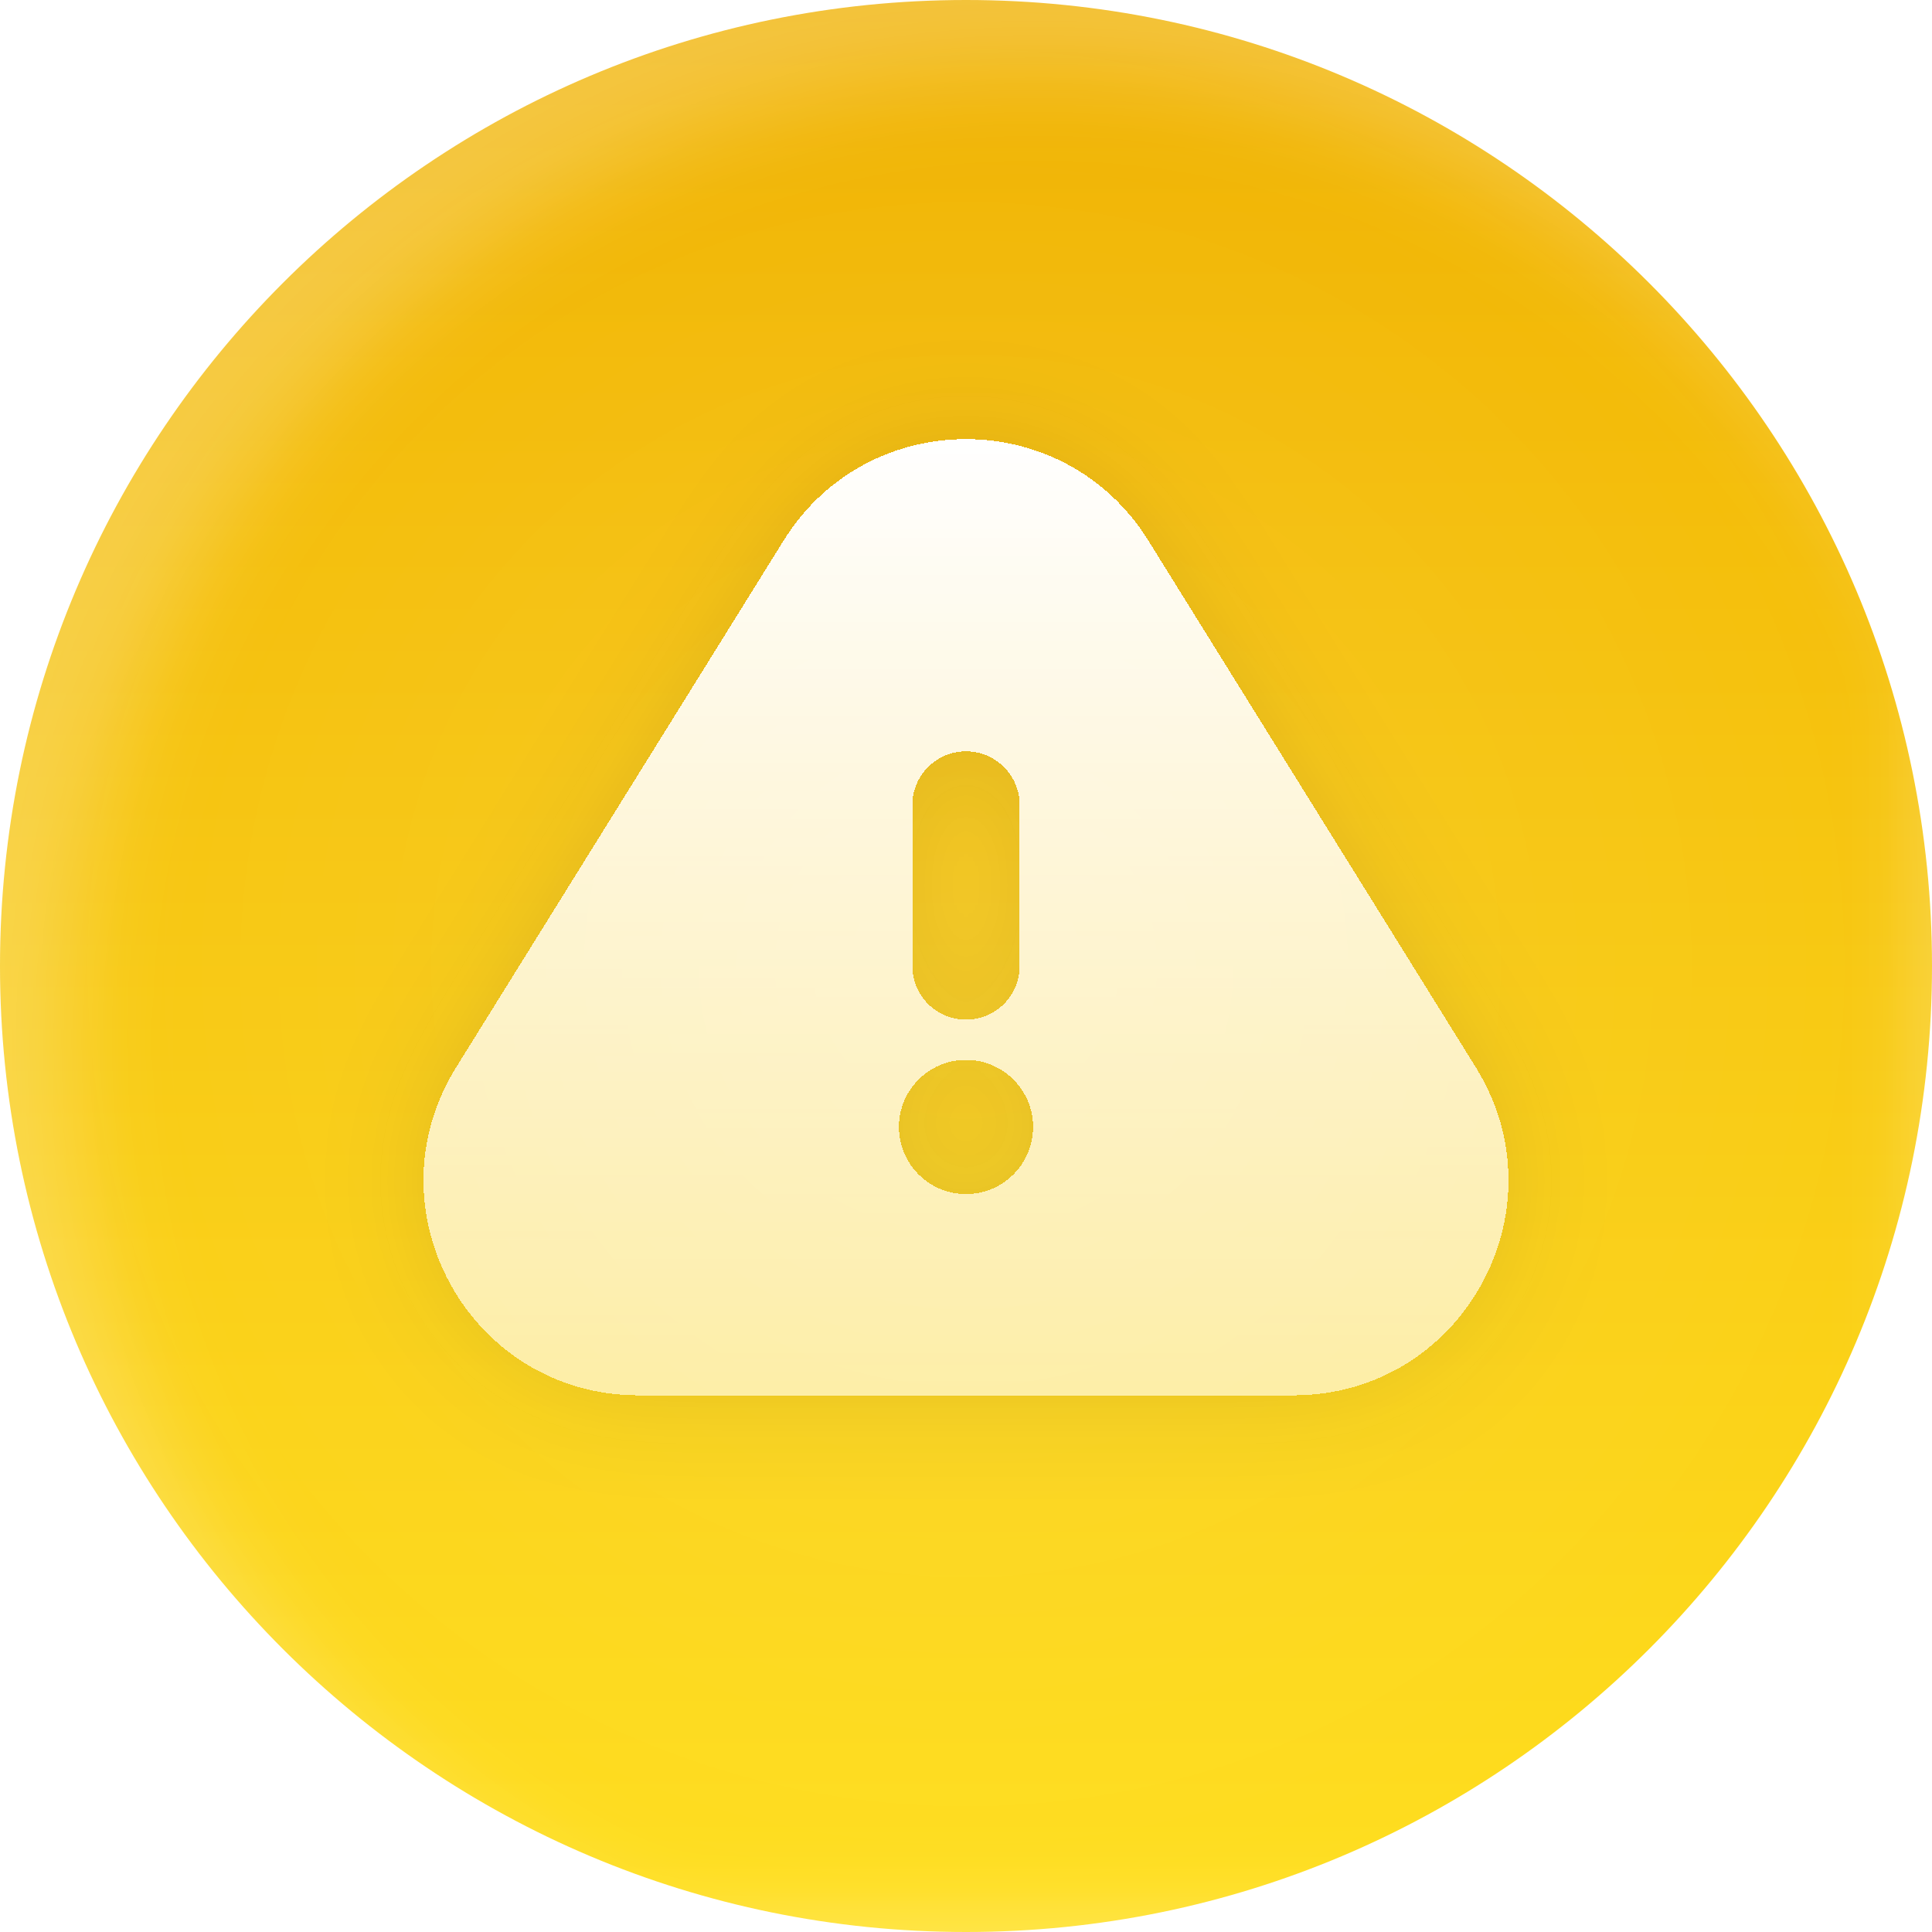
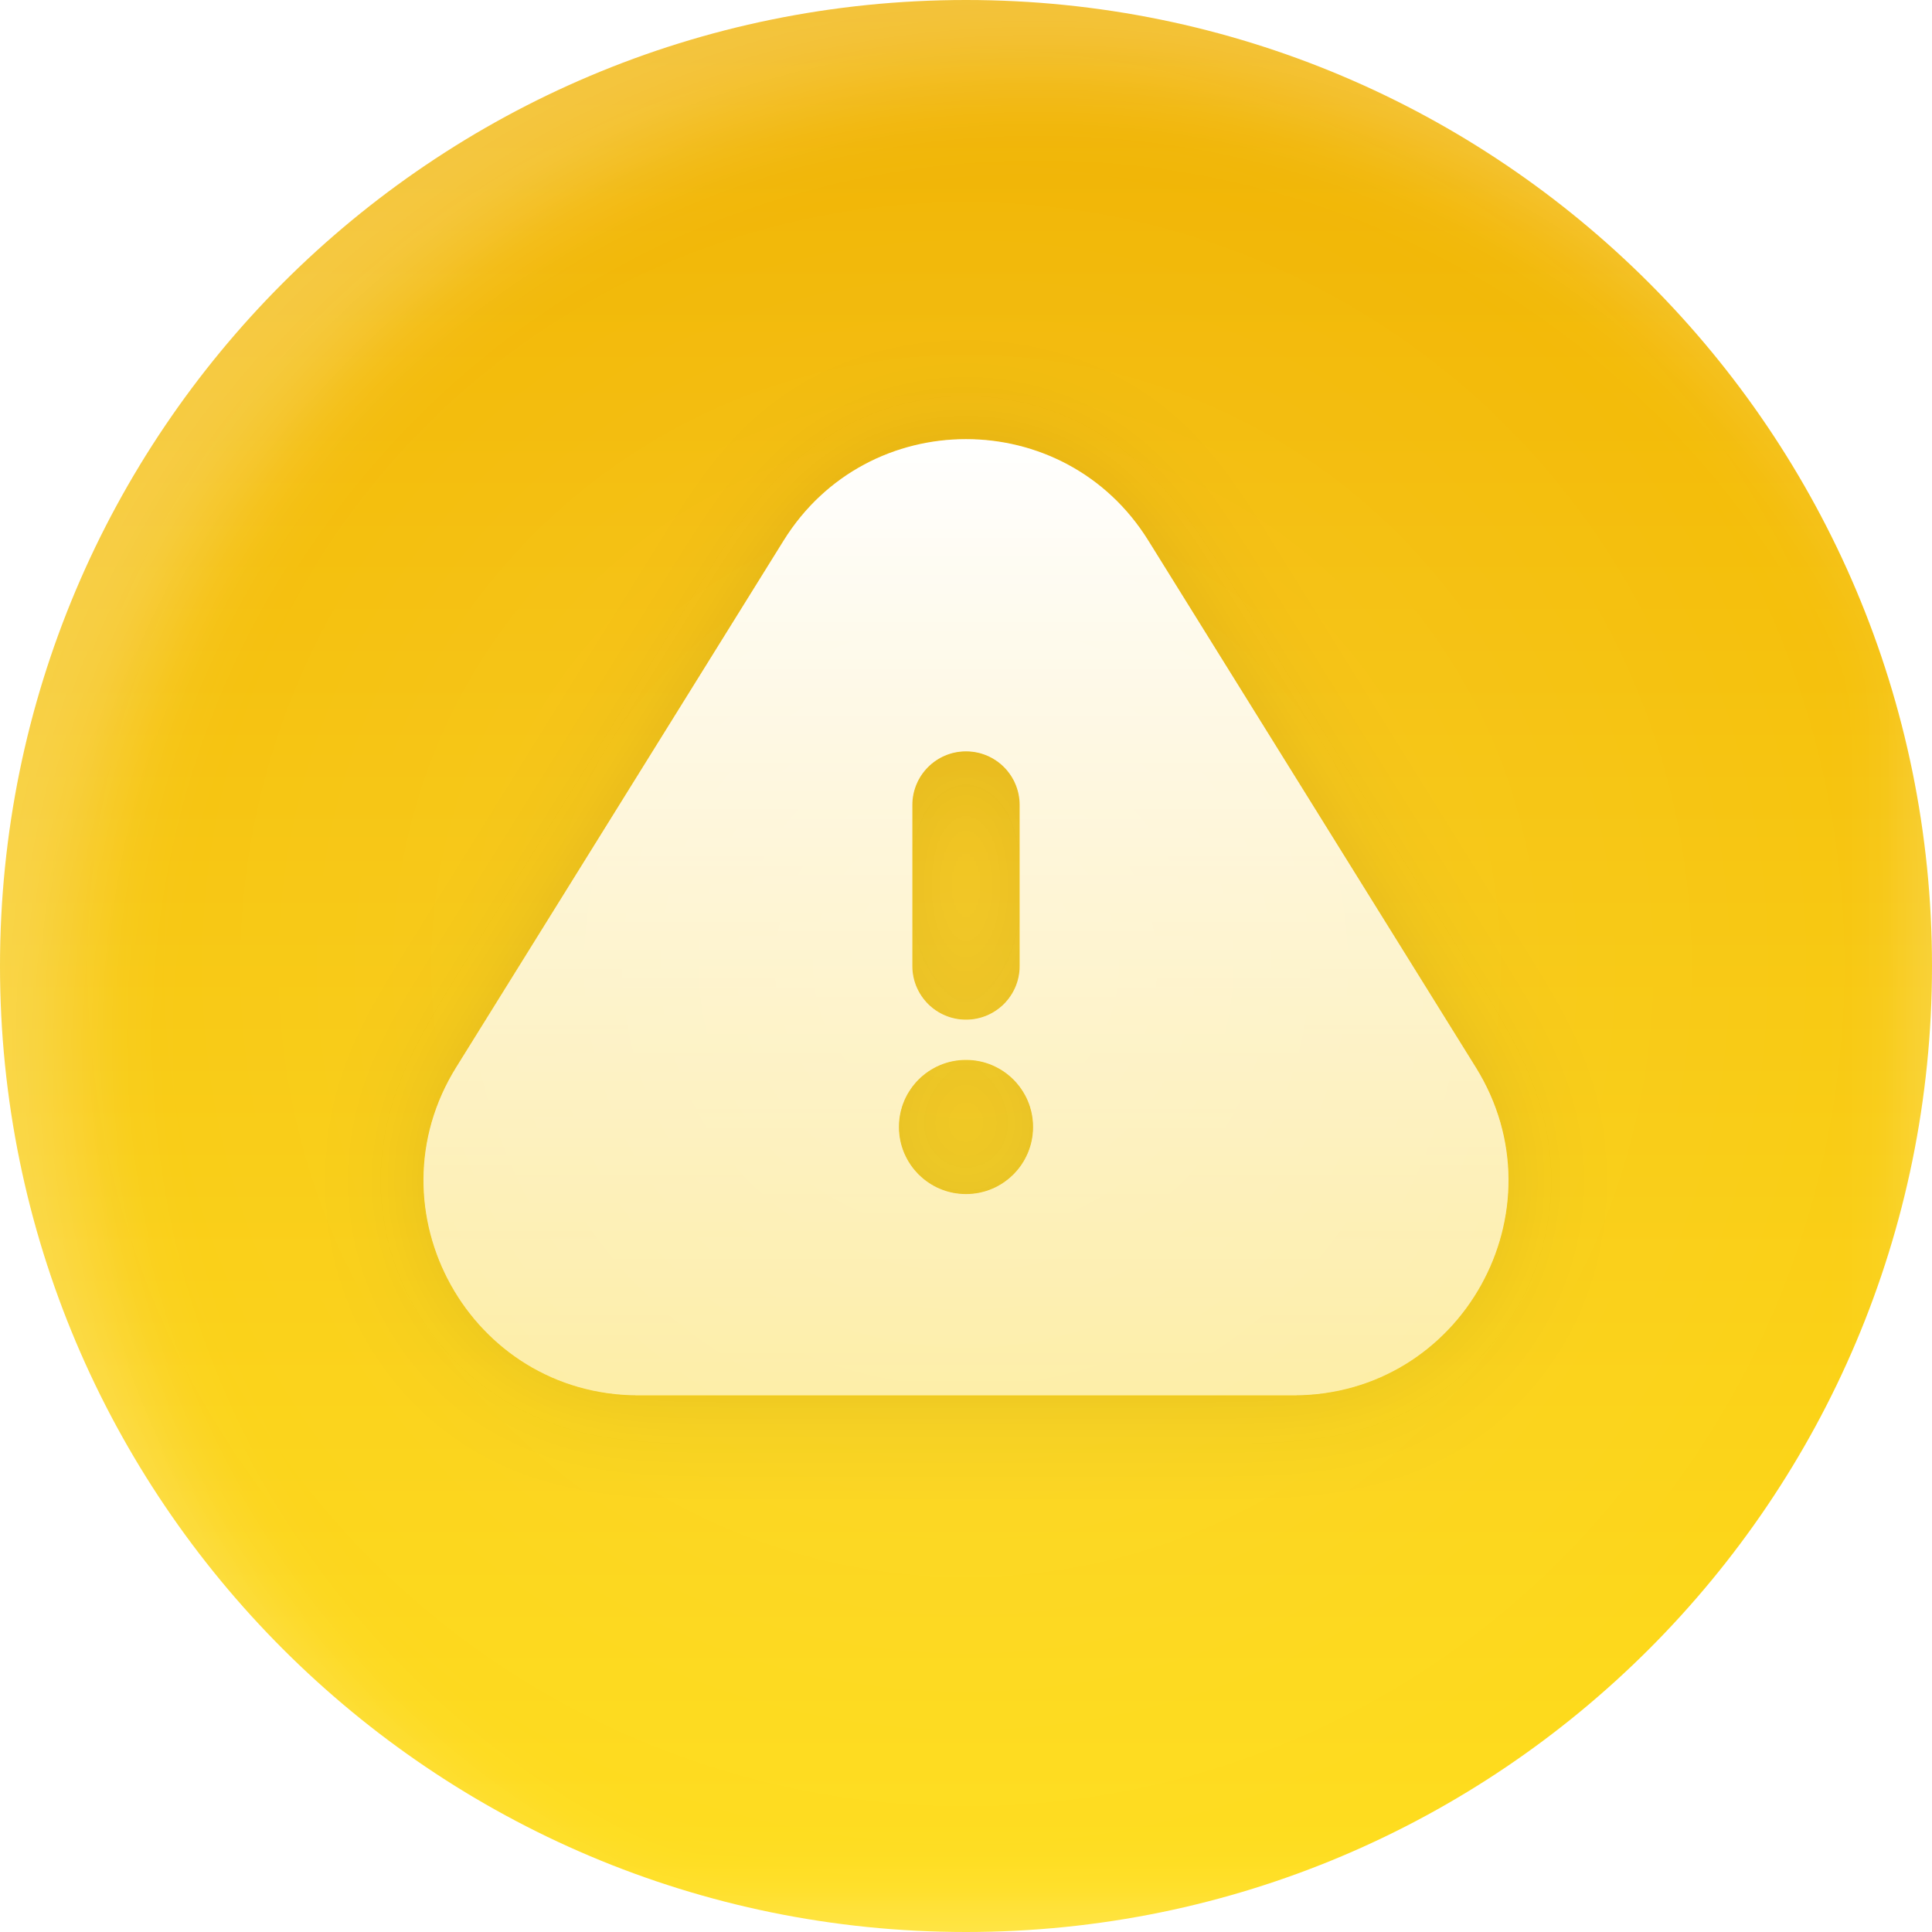
<svg xmlns="http://www.w3.org/2000/svg" width="40" height="40" viewBox="0 0 40 40" fill="none">
-   <g filter="url(#filter0_i_190_369)">
-     <path fill-rule="evenodd" clip-rule="evenodd" d="M20 40C31.046 40 40 31.046 40 20C40 8.954 31.046 0 20 0C8.954 0 0 8.954 0 20C0 31.046 8.954 40 20 40Z" fill="url(#paint0_linear_190_369)" />
-     <path fill-rule="evenodd" clip-rule="evenodd" d="M20 40C31.046 40 40 31.046 40 20C40 8.954 31.046 0 20 0C8.954 0 0 8.954 0 20C0 31.046 8.954 40 20 40Z" fill="url(#paint1_radial_190_369)" fill-opacity="0.1" />
-     <g filter="url(#filter1_d_190_369)">
-       <path fill-rule="evenodd" clip-rule="evenodd" d="M16.225 11.19C17.964 8.392 22.035 8.392 23.774 11.19L30.555 22.098C32.395 25.059 30.267 28.889 26.78 28.889H13.219C9.733 28.889 7.604 25.059 9.444 22.098L16.225 11.19ZM20 15.556C20.614 15.556 21.111 16.053 21.111 16.667V20C21.111 20.614 20.614 21.111 20 21.111C19.386 21.111 18.889 20.614 18.889 20V16.667C18.889 16.053 19.386 15.556 20 15.556ZM18.611 23.333C18.611 22.566 19.233 21.944 20 21.944C20.767 21.944 21.389 22.566 21.389 23.333C21.389 24.1 20.767 24.722 20 24.722C19.233 24.722 18.611 24.1 18.611 23.333Z" fill="url(#paint2_linear_190_369)" shape-rendering="crispEdges" />
+   <g filter="url(#filter0_i_258_2552)">
+     <path fill-rule="evenodd" clip-rule="evenodd" d="M20 40C31.046 40 40 31.046 40 20C40 8.954 31.046 0 20 0C8.954 0 0 8.954 0 20C0 31.046 8.954 40 20 40Z" fill="url(#paint0_linear_258_2552)" />
+     <path fill-rule="evenodd" clip-rule="evenodd" d="M20 40C31.046 40 40 31.046 40 20C40 8.954 31.046 0 20 0C8.954 0 0 8.954 0 20C0 31.046 8.954 40 20 40Z" fill="url(#paint1_radial_258_2552)" fill-opacity="0.1" />
+     <g filter="url(#filter1_d_258_2552)">
+       <path fill-rule="evenodd" clip-rule="evenodd" d="M16.225 11.19C17.964 8.392 22.036 8.392 23.774 11.19L30.555 22.098C32.396 25.059 30.267 28.889 26.781 28.889H13.219C9.733 28.889 7.604 25.059 9.444 22.098L16.225 11.19ZM20 15.556C20.614 15.556 21.111 16.053 21.111 16.667V20C21.111 20.614 20.614 21.111 20 21.111C19.387 21.111 18.889 20.614 18.889 20V16.667C18.889 16.053 19.387 15.556 20 15.556ZM18.611 23.333C18.611 22.566 19.233 21.944 20 21.944C20.767 21.944 21.389 22.566 21.389 23.333C21.389 24.1 20.767 24.722 20 24.722C19.233 24.722 18.611 24.1 18.611 23.333Z" fill="url(#paint2_linear_258_2552)" fill-opacity="0.01" shape-rendering="crispEdges" />
    </g>
+     <path fill-rule="evenodd" clip-rule="evenodd" d="M16.225 11.19C17.964 8.392 22.036 8.392 23.774 11.19L30.555 22.098C32.396 25.059 30.267 28.889 26.781 28.889H13.219C9.733 28.889 7.604 25.059 9.444 22.098L16.225 11.19ZM20 15.556C20.614 15.556 21.111 16.053 21.111 16.667V20C21.111 20.614 20.614 21.111 20 21.111C19.387 21.111 18.889 20.614 18.889 20V16.667C18.889 16.053 19.387 15.556 20 15.556ZM18.611 23.333C18.611 22.566 19.233 21.944 20 21.944C20.767 21.944 21.389 22.566 21.389 23.333C21.389 24.1 20.767 24.722 20 24.722C19.233 24.722 18.611 24.1 18.611 23.333Z" fill="url(#paint3_linear_258_2552)" />
  </g>
  <defs>
-     <filter id="filter0_i_190_369" x="0" y="0" width="41.5" height="41.5" filterUnits="userSpaceOnUse" color-interpolation-filters="sRGB">
+     <filter id="filter0_i_258_2552" x="0" y="0" width="41.5" height="41.5" filterUnits="userSpaceOnUse" color-interpolation-filters="sRGB">
      <feFlood flood-opacity="0" result="BackgroundImageFix" />
      <feBlend mode="normal" in="SourceGraphic" in2="BackgroundImageFix" result="shape" />
      <feColorMatrix in="SourceAlpha" type="matrix" values="0 0 0 0 0 0 0 0 0 0 0 0 0 0 0 0 0 0 127 0" result="hardAlpha" />
      <feOffset dx="1.5" dy="1.5" />
      <feGaussianBlur stdDeviation="1" />
      <feComposite in2="hardAlpha" operator="arithmetic" k2="-1" k3="1" />
      <feColorMatrix type="matrix" values="0 0 0 0 1 0 0 0 0 1 0 0 0 0 1 0 0 0 0.24 0" />
-       <feBlend mode="normal" in2="shape" result="effect1_innerShadow_190_369" />
+       <feBlend mode="normal" in2="shape" result="effect1_innerShadow_258_2552" />
    </filter>
-     <filter id="filter1_d_190_369" x="6.545" y="6.87" width="26.909" height="24.242" filterUnits="userSpaceOnUse" color-interpolation-filters="sRGB">
+     <filter id="filter1_d_258_2552" x="6.545" y="6.87" width="26.909" height="24.242" filterUnits="userSpaceOnUse" color-interpolation-filters="sRGB">
      <feFlood flood-opacity="0" result="BackgroundImageFix" />
      <feColorMatrix in="SourceAlpha" type="matrix" values="0 0 0 0 0 0 0 0 0 0 0 0 0 0 0 0 0 0 127 0" result="hardAlpha" />
      <feOffset />
      <feGaussianBlur stdDeviation="1.111" />
      <feComposite in2="hardAlpha" operator="out" />
      <feColorMatrix type="matrix" values="0 0 0 0 0.11 0 0 0 0 0.11 0 0 0 0 0.11 0 0 0 0.1 0" />
-       <feBlend mode="normal" in2="BackgroundImageFix" result="effect1_dropShadow_190_369" />
-       <feBlend mode="normal" in="SourceGraphic" in2="effect1_dropShadow_190_369" result="shape" />
+       <feBlend mode="normal" in2="BackgroundImageFix" result="effect1_dropShadow_258_2552" />
+       <feBlend mode="normal" in="SourceGraphic" in2="effect1_dropShadow_258_2552" result="shape" />
    </filter>
-     <linearGradient id="paint0_linear_190_369" x1="20" y1="0" x2="20" y2="40" gradientUnits="userSpaceOnUse">
+     <linearGradient id="paint0_linear_258_2552" x1="20" y1="0" x2="20" y2="40" gradientUnits="userSpaceOnUse">
      <stop stop-color="#F0B100" />
      <stop offset="1" stop-color="#FFDF20" />
    </linearGradient>
-     <radialGradient id="paint1_radial_190_369" cx="0" cy="0" r="1" gradientUnits="userSpaceOnUse" gradientTransform="translate(20 20) rotate(90) scale(20 20)">
+     <radialGradient id="paint1_radial_258_2552" cx="0" cy="0" r="1" gradientUnits="userSpaceOnUse" gradientTransform="translate(20 20) rotate(90) scale(20 20)">
      <stop stop-color="white" />
      <stop offset="1" stop-color="white" stop-opacity="0" />
    </radialGradient>
-     <linearGradient id="paint2_linear_190_369" x1="20" y1="9.092" x2="20" y2="28.889" gradientUnits="userSpaceOnUse">
+     <linearGradient id="paint2_linear_258_2552" x1="20" y1="9.092" x2="20" y2="28.889" gradientUnits="userSpaceOnUse">
+       <stop stop-color="white" />
+       <stop offset="1" stop-color="white" stop-opacity="0.6" />
+     </linearGradient>
+     <linearGradient id="paint3_linear_258_2552" x1="20" y1="9.092" x2="20" y2="28.889" gradientUnits="userSpaceOnUse">
      <stop stop-color="white" />
      <stop offset="1" stop-color="white" stop-opacity="0.6" />
    </linearGradient>
  </defs>
</svg>
